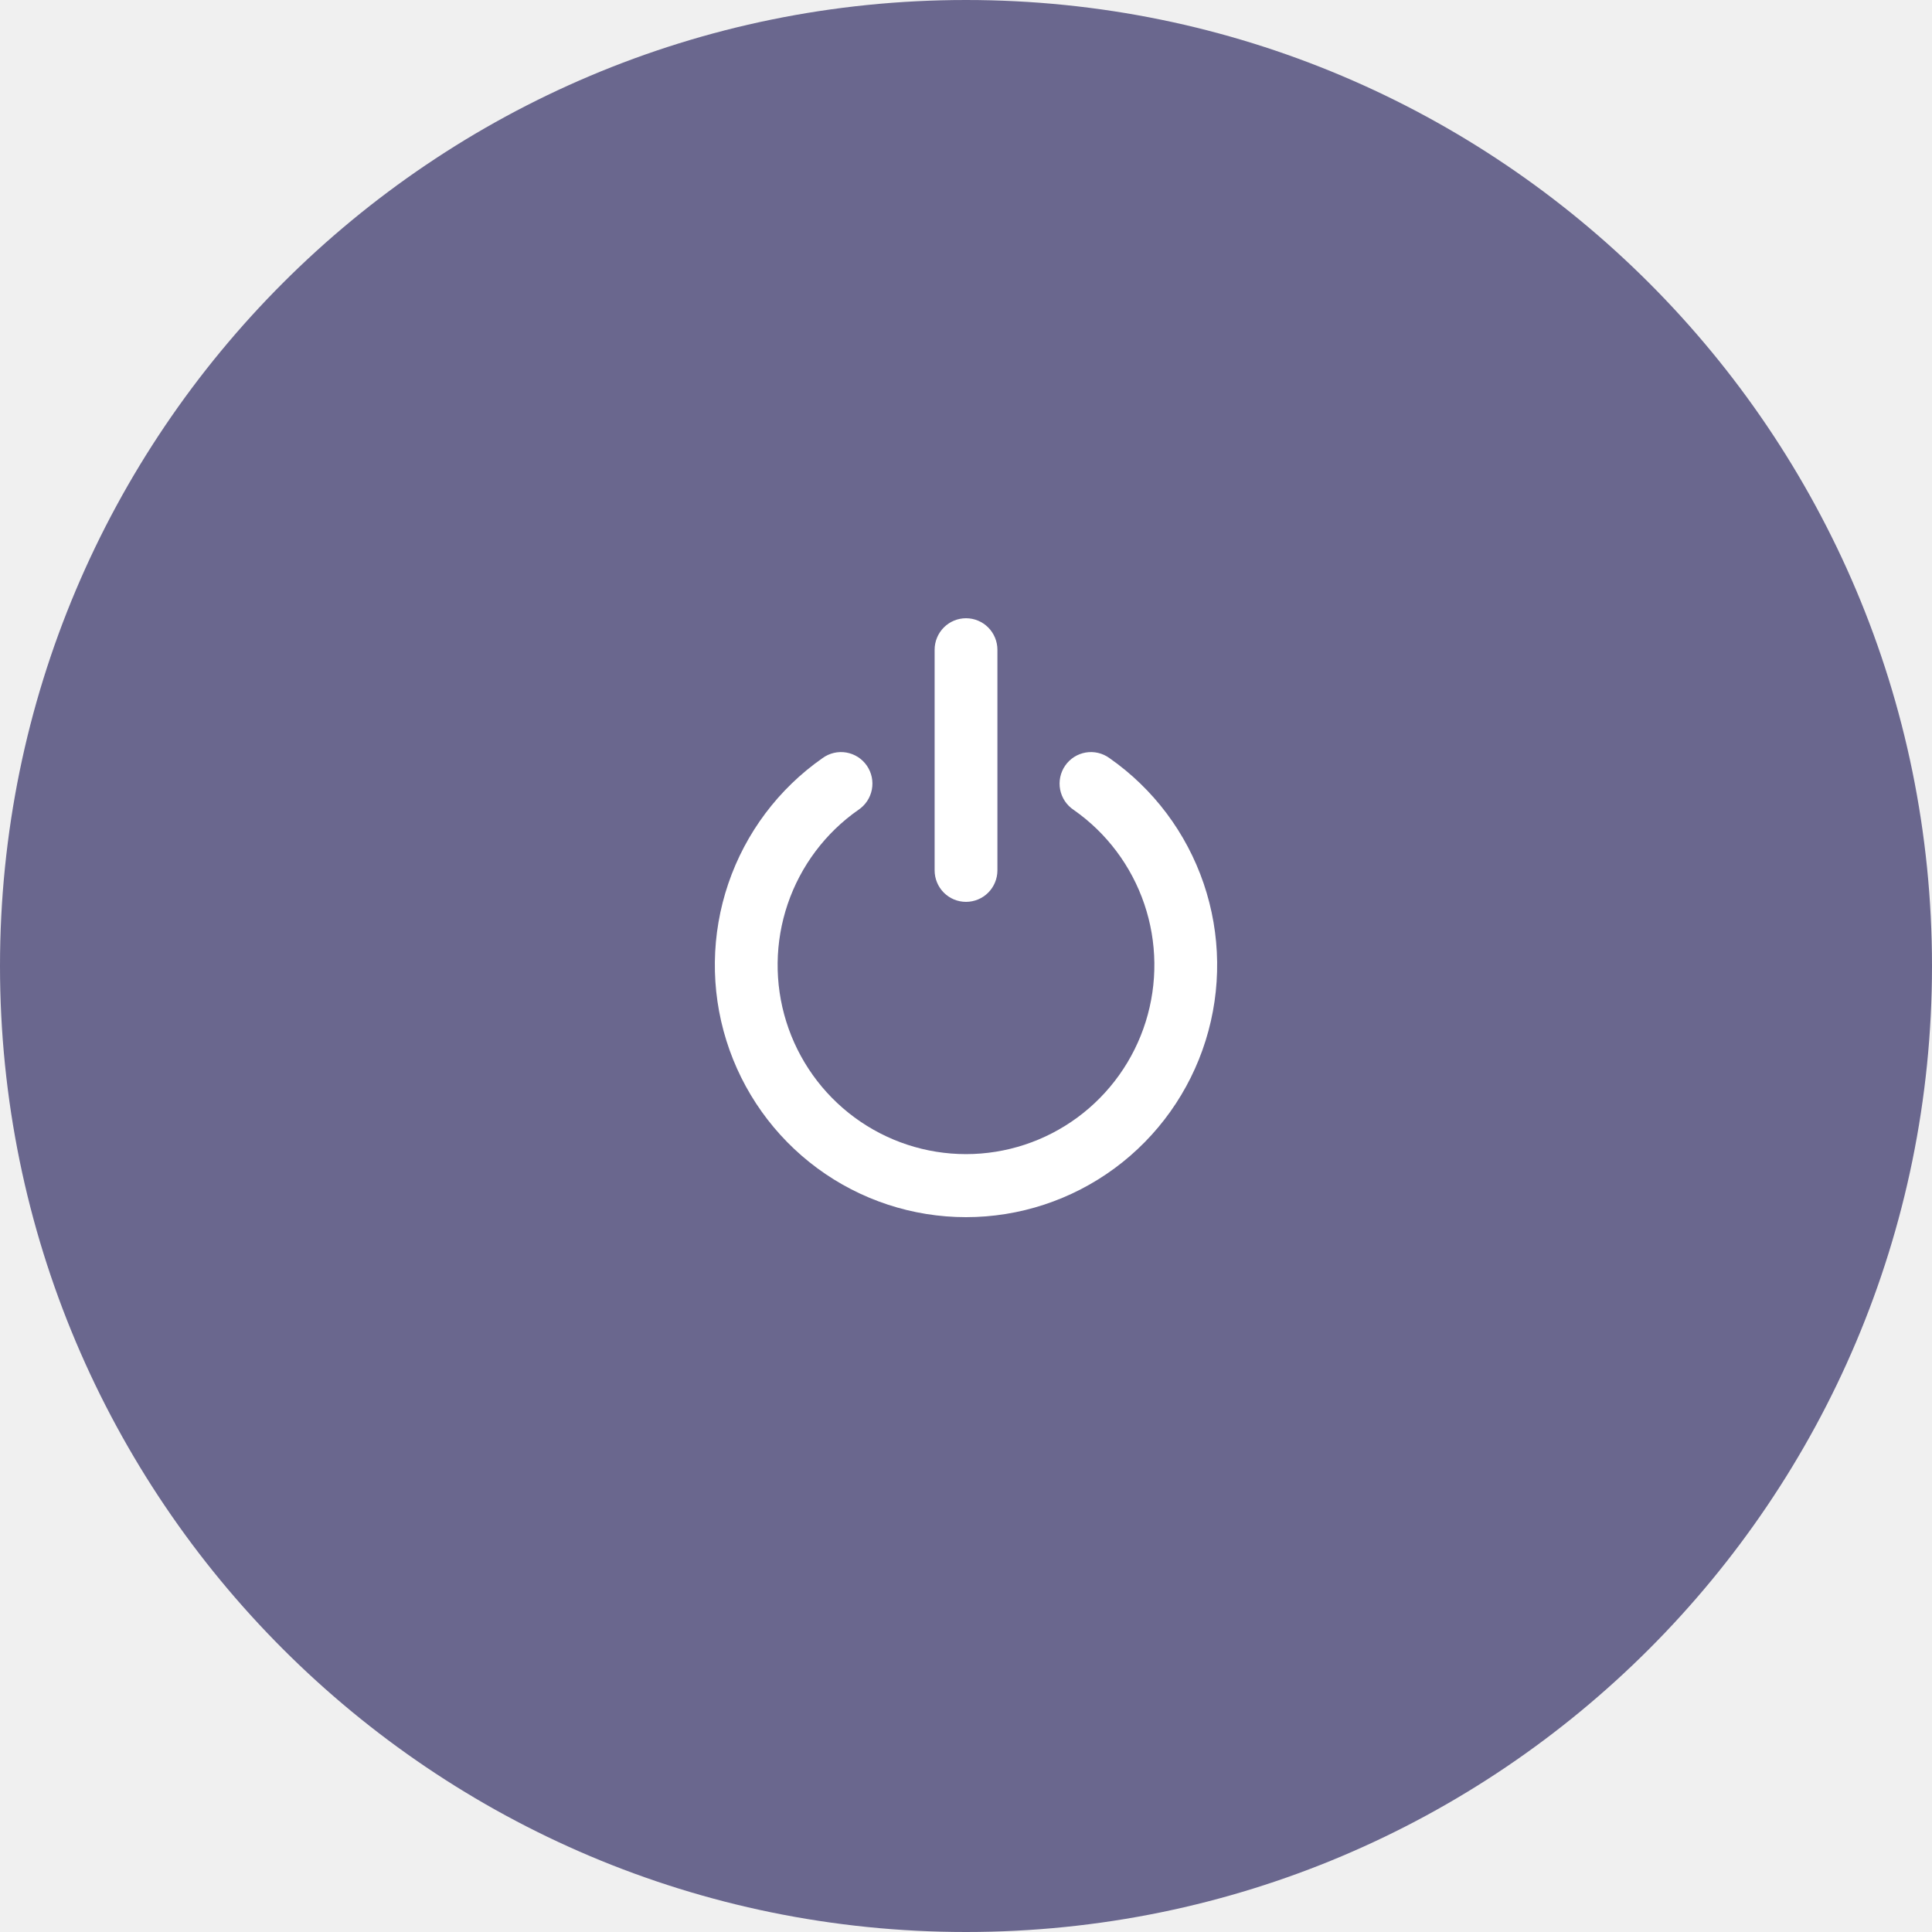
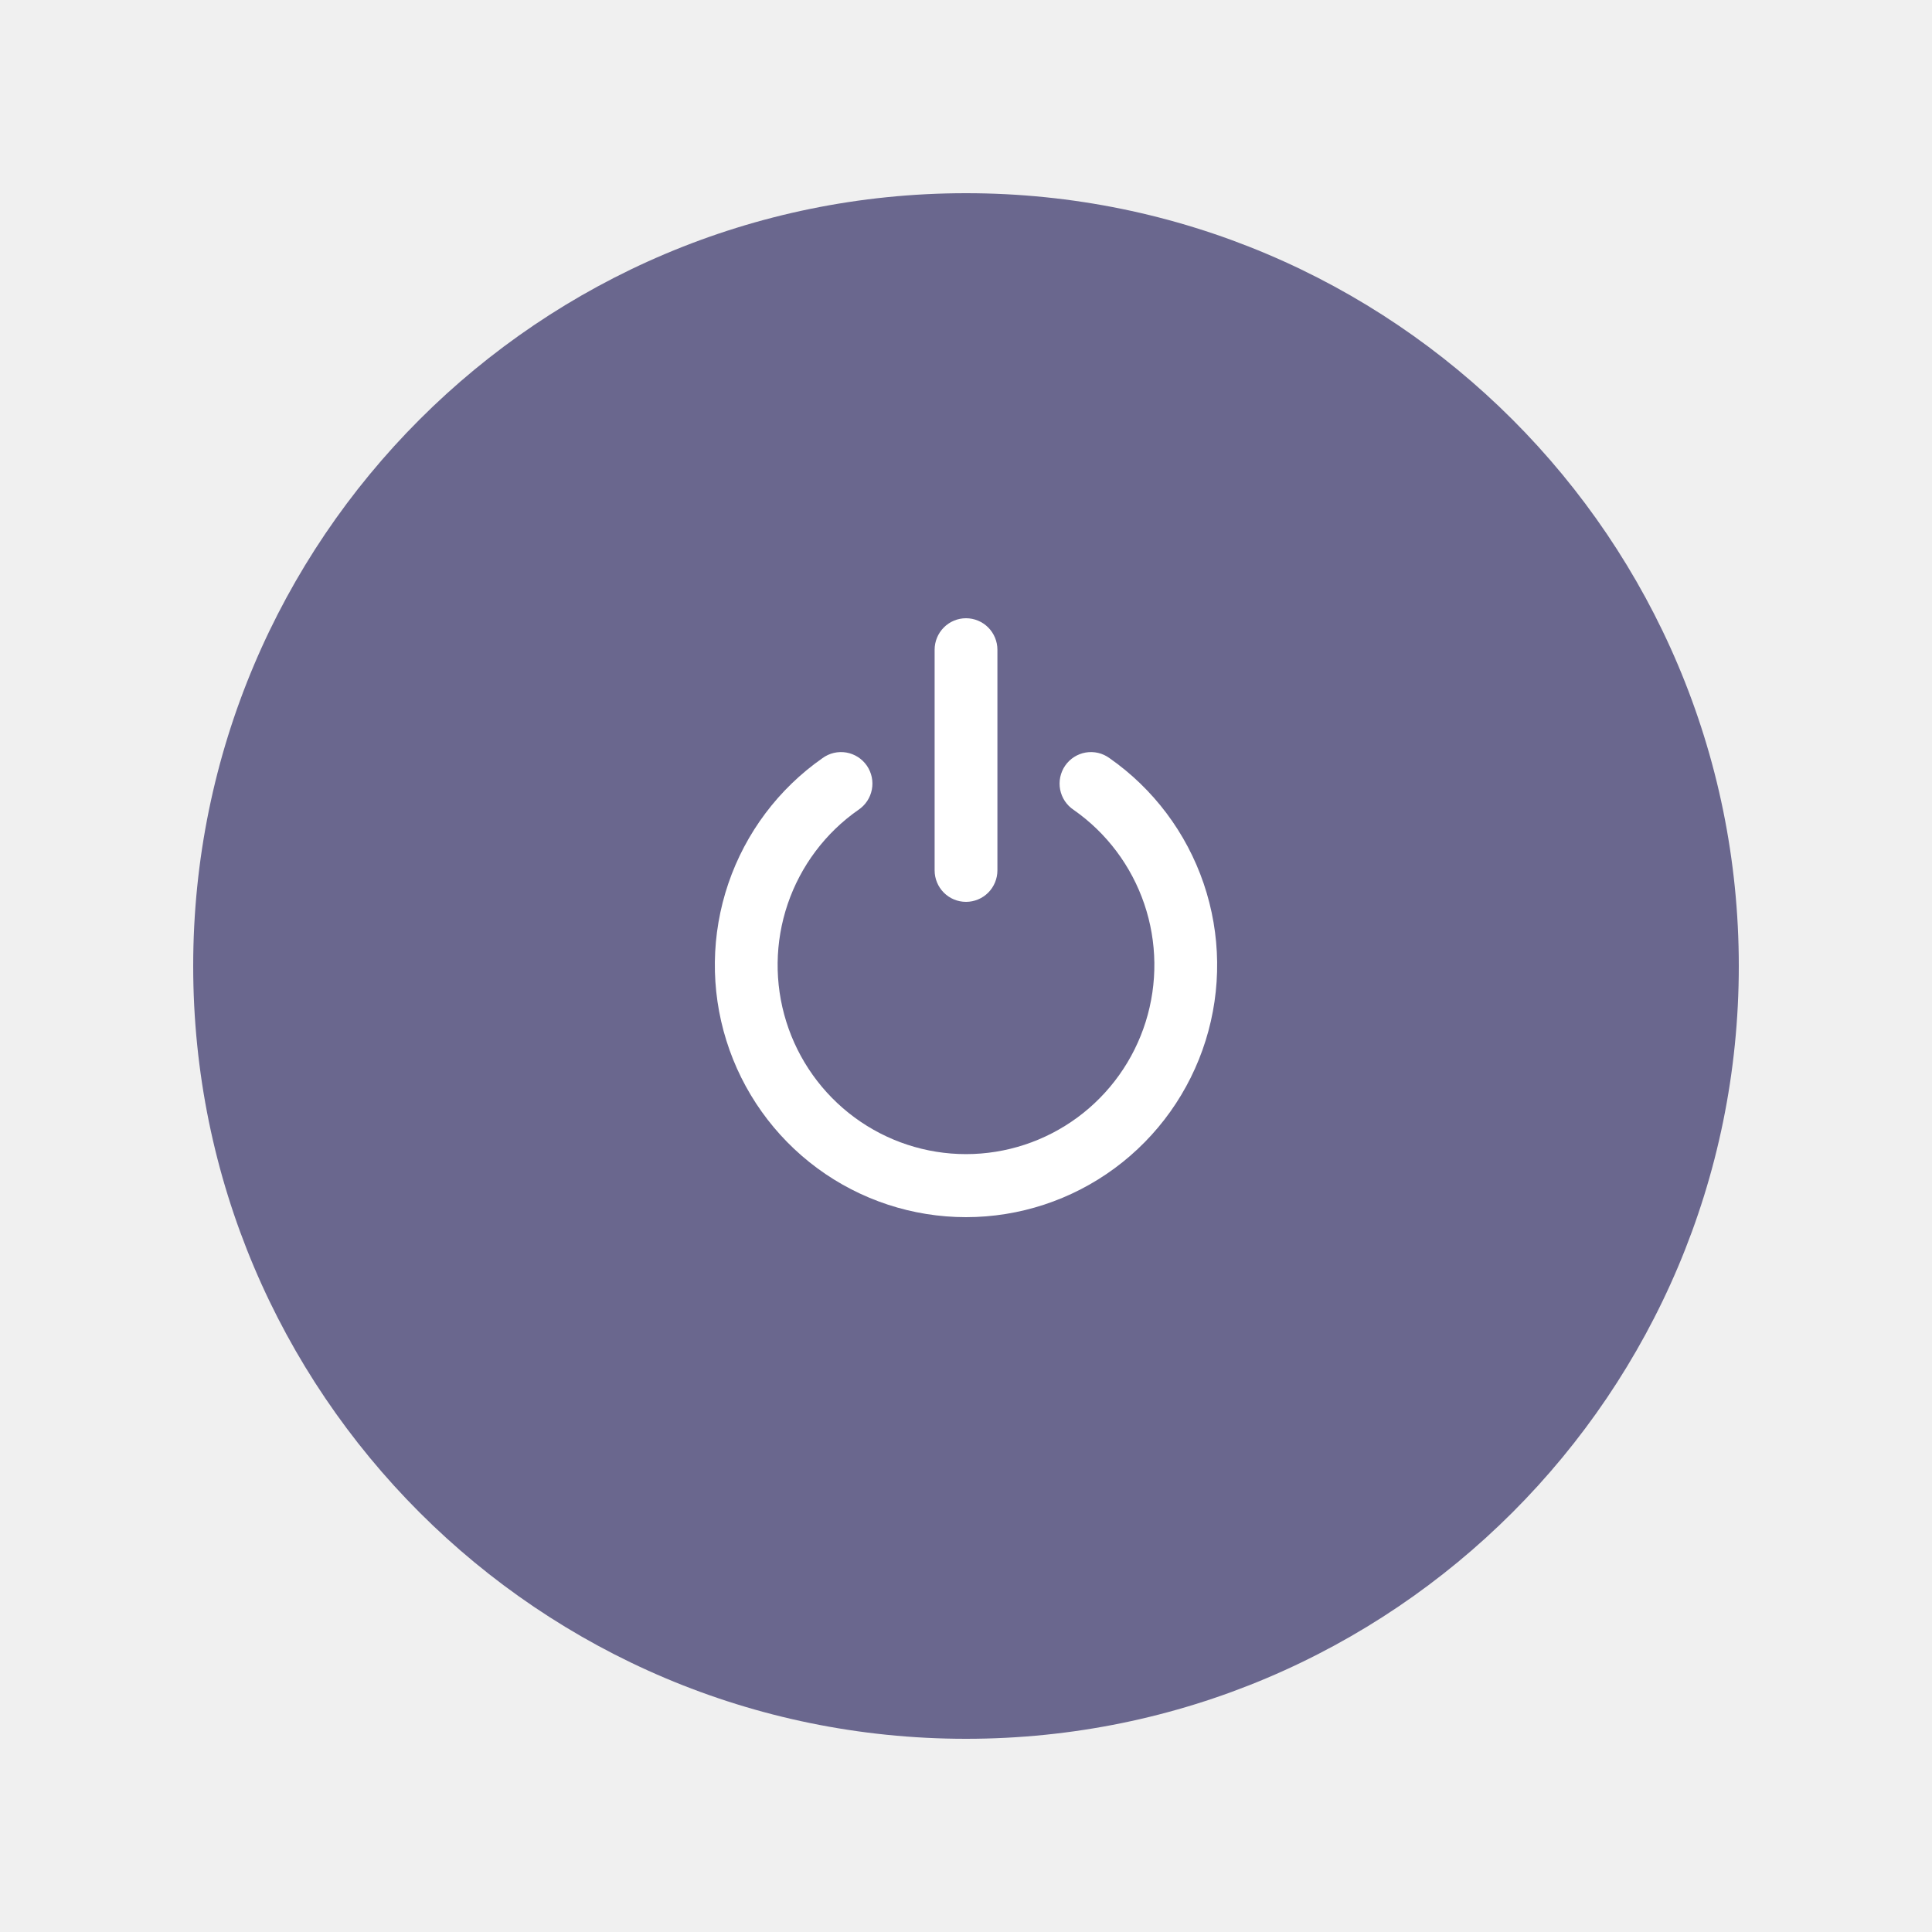
<svg xmlns="http://www.w3.org/2000/svg" width="100" height="100" viewBox="0 0 100 100" fill="none">
-   <circle cx="50" cy="50" r="50" fill="#6A678E" />
+   <circle cx="50" cy="50" r="40" fill="#6A678E" />
  <path d="M57.425 39.239C57.249 39.111 57.051 39.02 56.84 38.97C56.629 38.921 56.41 38.914 56.197 38.95C55.983 38.987 55.779 39.066 55.596 39.182C55.413 39.299 55.256 39.451 55.132 39.63C55.009 39.809 54.923 40.011 54.878 40.223C54.834 40.436 54.832 40.656 54.873 40.869C54.915 41.083 54.998 41.286 55.118 41.466C55.239 41.647 55.394 41.801 55.575 41.921C57.278 43.112 58.557 44.818 59.228 46.789C59.898 48.761 59.924 50.895 59.302 52.883C58.68 54.87 57.442 56.607 55.769 57.839C54.096 59.072 52.075 59.737 50 59.737C47.925 59.737 45.904 59.072 44.231 57.839C42.558 56.607 41.32 54.87 40.698 52.883C40.076 50.895 40.102 48.761 40.772 46.789C41.443 44.818 42.722 43.112 44.425 41.921C44.606 41.801 44.761 41.647 44.882 41.466C45.002 41.286 45.085 41.083 45.127 40.869C45.168 40.656 45.166 40.436 45.122 40.223C45.077 40.011 44.991 39.809 44.868 39.63C44.744 39.451 44.587 39.299 44.404 39.182C44.221 39.066 44.017 38.987 43.803 38.95C43.59 38.914 43.371 38.921 43.16 38.97C42.949 39.02 42.751 39.111 42.575 39.239C40.303 40.826 38.595 43.1 37.699 45.729C36.804 48.358 36.767 51.205 37.596 53.856C38.424 56.507 40.074 58.824 42.305 60.468C44.536 62.113 47.232 63 50 63C52.768 63 55.464 62.113 57.695 60.468C59.926 58.824 61.576 56.507 62.404 53.856C63.233 51.205 63.196 48.358 62.301 45.729C61.405 43.1 59.697 40.826 57.425 39.239Z" fill="white" />
  <path d="M50.001 46.68C50.431 46.68 50.845 46.508 51.15 46.203C51.454 45.897 51.626 45.482 51.626 45.049V33.631C51.626 33.199 51.454 32.784 51.15 32.478C50.845 32.172 50.431 32 50.001 32C49.569 32 49.156 32.172 48.852 32.478C48.547 32.784 48.376 33.199 48.376 33.631V45.049C48.376 45.482 48.547 45.897 48.852 46.203C49.156 46.508 49.569 46.68 50.001 46.68Z" fill="white" />
</svg>
